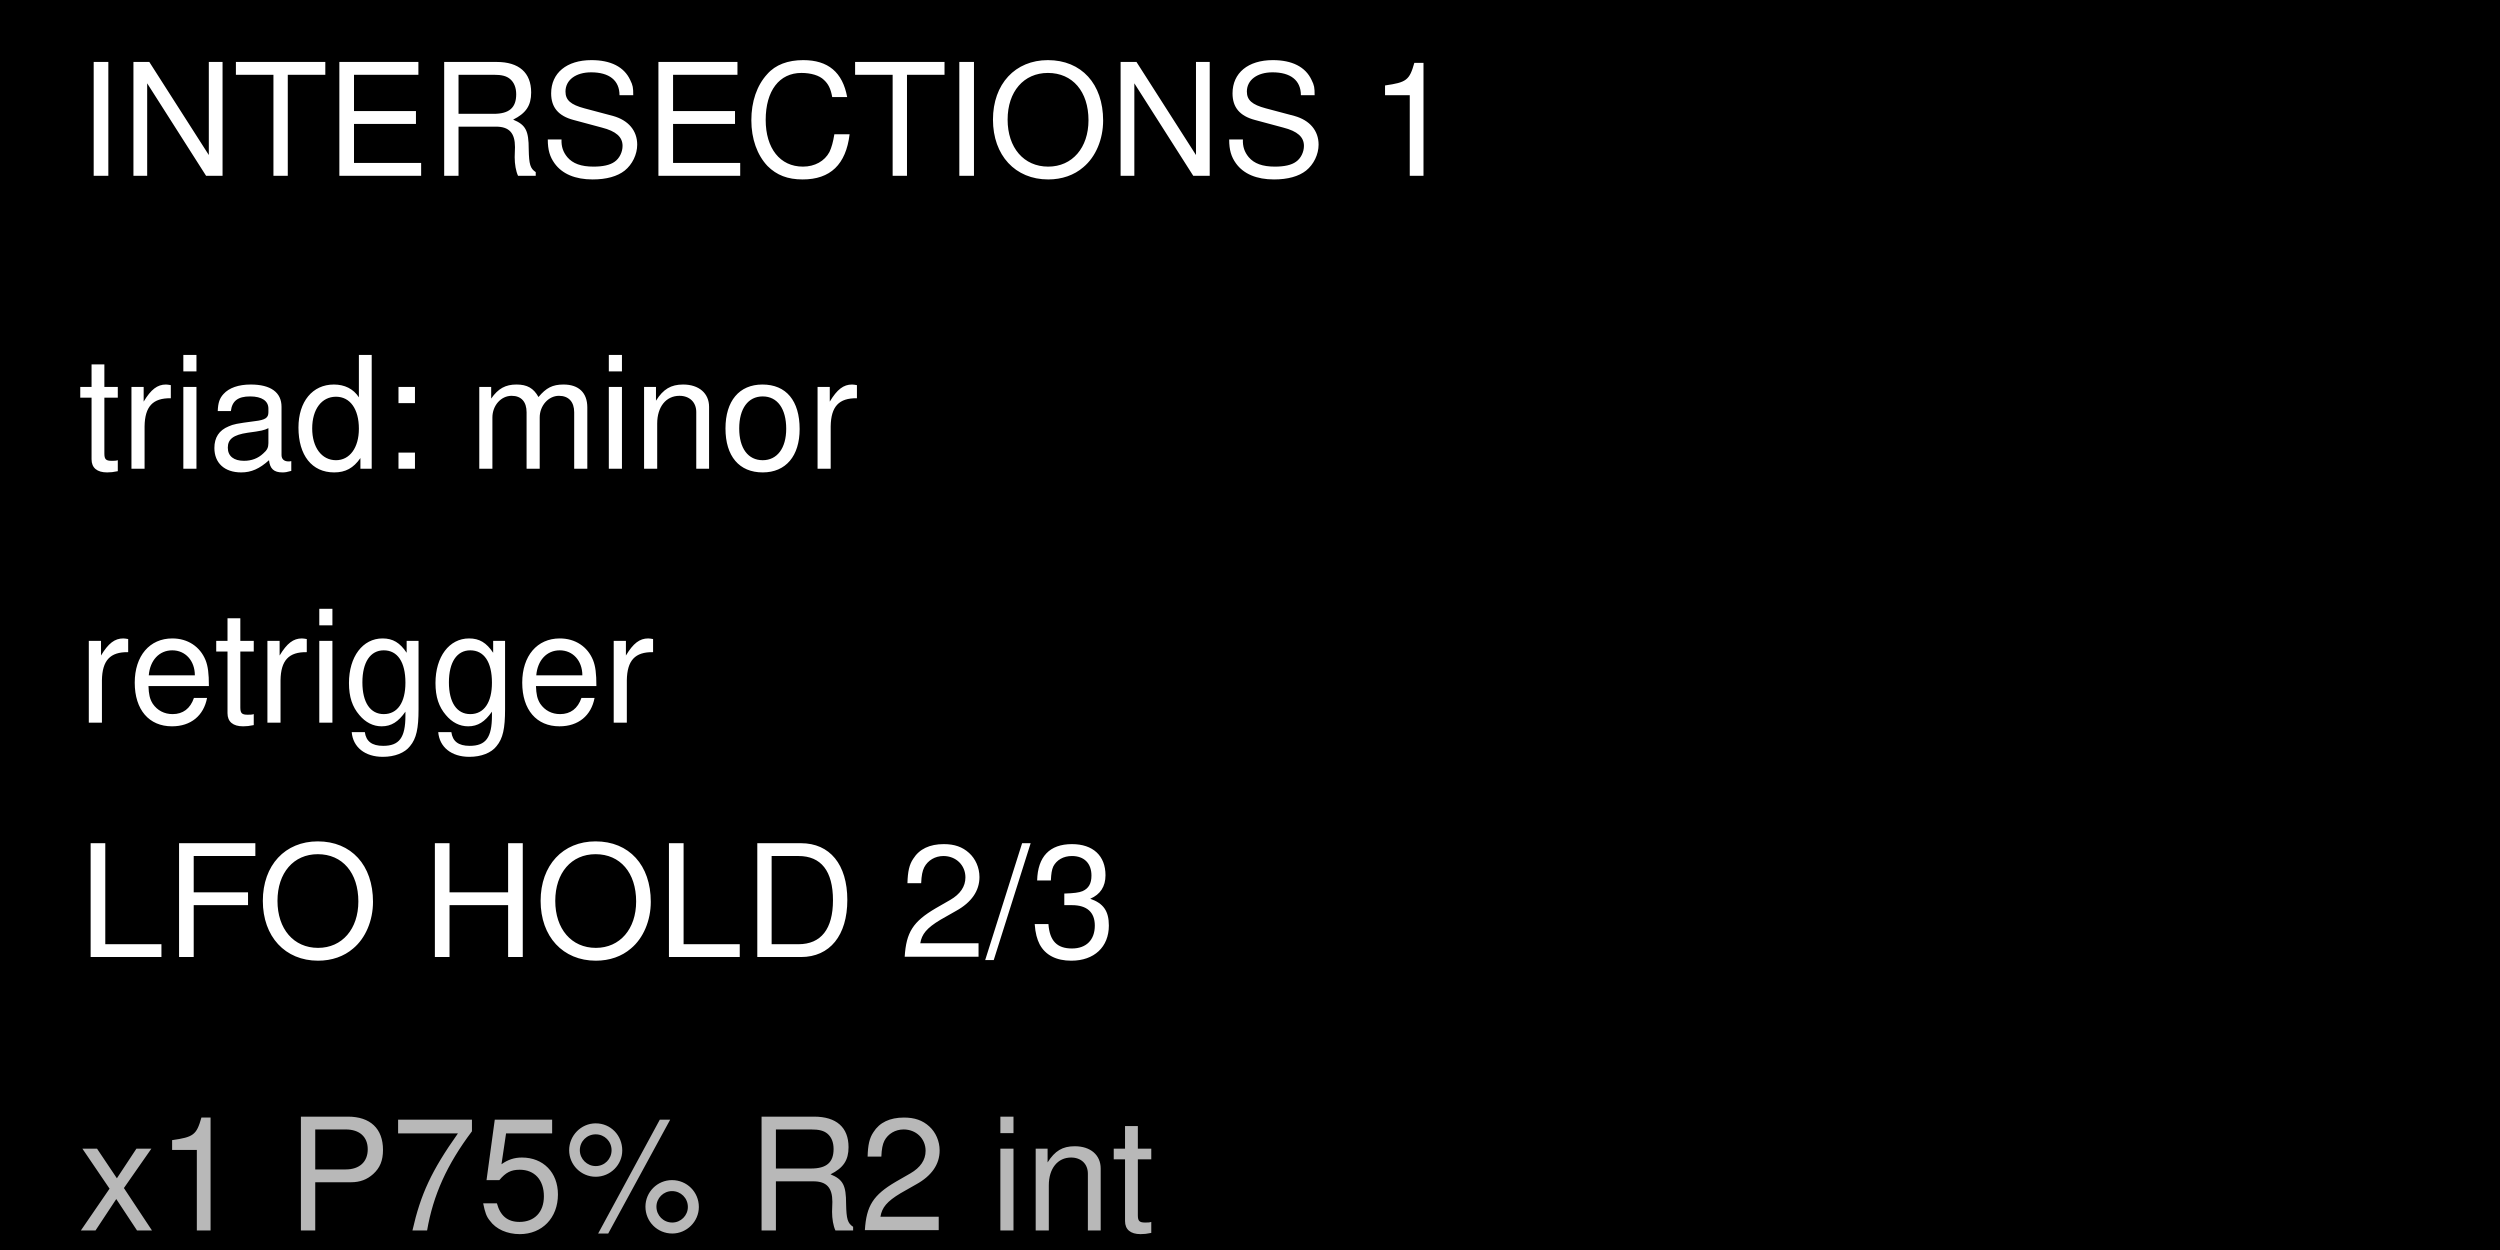
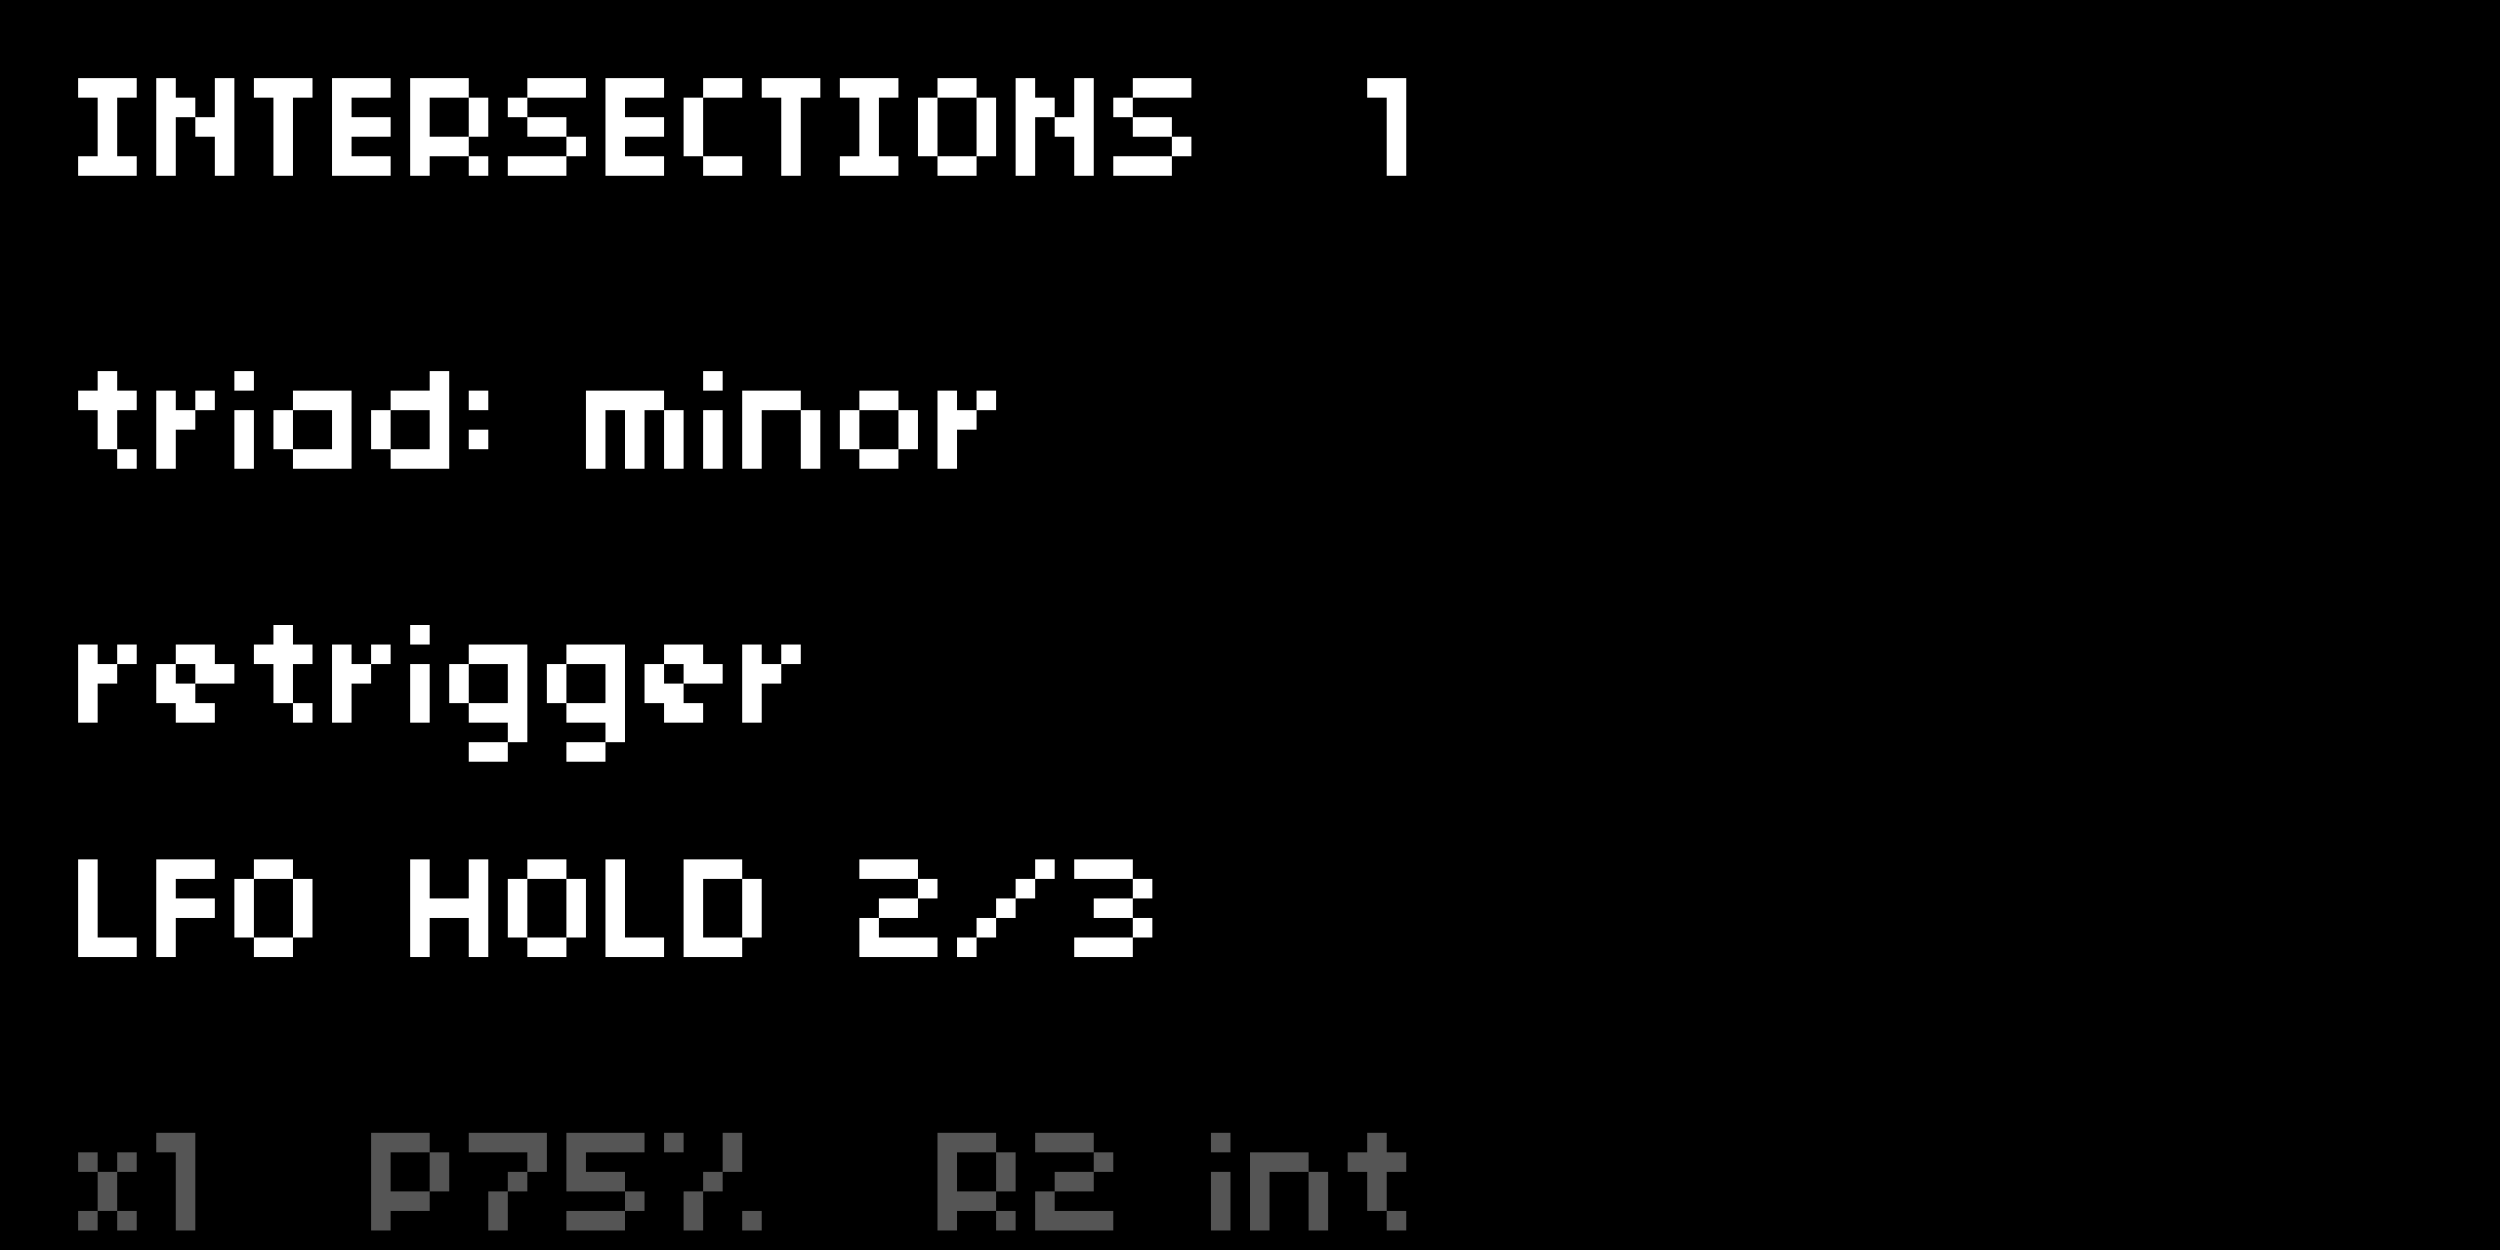
<svg xmlns="http://www.w3.org/2000/svg" width="384" height="192" viewBox="0 0 128 64" role="img" aria-labelledby="title desc">
-   <rect width="128" height="64" fill="#000000" />
-   <g font-family="Helvetica, Arial, sans-serif" font-size="8" font-weight="400">
-     <text x="4" y="9" fill="#ffffff">INTERSECTIONS  1</text>
-     <text x="4" y="24" fill="#ffffff">triad: minor</text>
-     <text x="4" y="37" fill="#ffffff">retrigger</text>
-     <text x="4" y="49" fill="#ffffff">LFO HOLD 2/3</text>
-     <text x="4" y="63" fill="#b8b8b8">x1  P75%  R2 int</text>
+   <rect x="0" y="0" width="128" height="64" fill="#000000" />
+   <g aria-label="INTERSECTIONS  1" fill="#ffffff">
+     <path d="M4 9 L5 9 L6 9 L7 9 L7 8 L6 8 L6 7 L6 6 L6 5 L7 5 L7 4 L6 4 L5 4 L4 4 L4 5 L5 5 L5 6 L5 7 L5 8 L4 8 Z M8 9 L9 9 L9 8 L9 7 L9 6 L10 6 L10 5 L9 5 L9 4 L8 4 L8 5 L8 6 L8 7 L8 8 Z M10 7 L11 7 L11 8 L11 9 L12 9 L12 8 L12 7 L12 6 L12 5 L12 4 L11 4 L11 5 L11 6 L10 6 Z M13 5 L14 5 L14 6 L14 7 L14 8 L14 9 L15 9 L15 8 L15 7 L15 6 L15 5 L16 5 L16 4 L15 4 L14 4 L13 4 Z M17 9 L18 9 L19 9 L20 9 L20 8 L19 8 L18 8 L18 7 L19 7 L20 7 L20 6 L19 6 L18 6 L18 5 L19 5 L20 5 L20 4 L19 4 L18 4 L17 4 L17 5 L17 6 L17 7 L17 8 Z M21 9 L22 9 L22 8 L23 8 L24 8 L24 7 L23 7 L22 7 L22 6 L22 5 L23 5 L24 5 L24 4 L23 4 L22 4 L21 4 L21 5 L21 6 L21 7 L21 8 Z M24 9 L25 9 L25 8 L24 8 Z M24 7 L25 7 L25 6 L25 5 L24 5 L24 6 Z M26 9 L27 9 L28 9 L29 9 L29 8 L28 8 L27 8 L26 8 Z M26 6 L27 6 L27 5 L26 5 Z M27 7 L28 7 L29 7 L29 6 L28 6 L27 6 Z M27 5 L28 5 L29 5 L30 5 L30 4 L29 4 L28 4 L27 4 Z M29 8 L30 8 L30 7 L29 7 Z M31 9 L32 9 L33 9 L34 9 L34 8 L33 8 L32 8 L32 7 L33 7 L34 7 L34 6 L33 6 L32 6 L32 5 L33 5 L34 5 L34 4 L33 4 L32 4 L31 4 L31 5 L31 6 L31 7 L31 8 Z M35 8 L36 8 L36 7 L36 6 L36 5 L35 5 L35 6 L35 7 Z M36 9 L37 9 L38 9 L38 8 L37 8 L36 8 Z M36 5 L37 5 L38 5 L38 4 L37 4 L36 4 Z M39 5 L40 5 L40 6 L40 7 L40 8 L40 9 L41 9 L41 8 L41 7 L41 6 L41 5 L42 5 L42 4 L41 4 L40 4 L39 4 Z M43 9 L44 9 L45 9 L46 9 L46 8 L45 8 L45 7 L45 6 L45 5 L46 5 L46 4 L45 4 L44 4 L43 4 L43 5 L44 5 L44 6 L44 7 L44 8 L43 8 Z M47 8 L48 8 L48 7 L48 6 L48 5 L47 5 L47 6 L47 7 Z M48 9 L49 9 L50 9 L50 8 L49 8 L48 8 Z M48 5 L49 5 L50 5 L50 4 L49 4 L48 4 Z M50 8 L51 8 L51 7 L51 6 L51 5 L50 5 L50 6 L50 7 Z M52 9 L53 9 L53 8 L53 7 L53 6 L54 6 L54 5 L53 5 L53 4 L52 4 L52 5 L52 6 L52 7 L52 8 Z M54 7 L55 7 L55 8 L55 9 L56 9 L56 8 L56 7 L56 6 L56 5 L56 4 L55 4 L55 5 L55 6 L54 6 Z M57 9 L58 9 L59 9 L60 9 L60 8 L59 8 L58 8 L57 8 Z M57 6 L58 6 L58 5 L57 5 Z M58 7 L59 7 L60 7 L60 6 L59 6 L58 6 Z M58 5 L59 5 L60 5 L61 5 L61 4 L60 4 L59 4 L58 4 Z M60 8 L61 8 L61 7 L60 7 Z M70 5 L71 5 L71 6 L71 7 L71 8 L71 9 L72 9 L72 8 L72 7 L72 6 L72 5 L72 4 L71 4 L70 4 Z" />
+   </g>
+   <g aria-label="triad: minor" fill="#ffffff">
+     <path d="M4 21 L5 21 L5 22 L5 23 L6 23 L6 22 L6 21 L7 21 L7 20 L6 20 L6 19 L5 19 L5 20 L4 20 Z M6 24 L7 24 L7 23 L6 23 Z M8 24 L9 24 L9 23 L9 22 L10 22 L10 21 L9 21 L9 20 L8 20 L8 21 L8 22 L8 23 Z M10 21 L11 21 L11 20 L10 20 Z M12 24 L13 24 L13 23 L13 22 L13 21 L12 21 L12 22 L12 23 Z M12 20 L13 20 L13 19 L12 19 Z M14 23 L15 23 L15 22 L15 21 L14 21 L14 22 Z M15 24 L16 24 L17 24 L18 24 L18 23 L18 22 L18 21 L18 20 L17 20 L16 20 L15 20 L15 21 L16 21 L17 21 L17 22 L17 23 L16 23 L15 23 Z M19 23 L20 23 L20 22 L20 21 L19 21 L19 22 Z M20 24 L21 24 L22 24 L23 24 L23 23 L23 22 L23 21 L23 20 L23 19 L22 19 L22 20 L21 20 L20 20 L20 21 L21 21 L22 21 L22 22 L22 23 L21 23 L20 23 Z M24 23 L25 23 L25 22 L24 22 Z M24 21 L25 21 L25 20 L24 20 Z M30 24 L31 24 L31 23 L31 22 L31 21 L32 21 L32 22 L32 23 L32 24 L33 24 L33 23 L33 22 L33 21 L34 21 L34 20 L33 20 L32 20 L31 20 L30 20 L30 21 L30 22 L30 23 Z M34 24 L35 24 L35 23 L35 22 L35 21 L34 21 L34 22 L34 23 Z M36 24 L37 24 L37 23 L37 22 L37 21 L36 21 L36 22 L36 23 Z M36 20 L37 20 L37 19 L36 19 Z M38 24 L39 24 L39 23 L39 22 L39 21 L40 21 L41 21 L41 20 L40 20 L39 20 L38 20 L38 21 L38 22 L38 23 Z M41 24 L42 24 L42 23 L42 22 L42 21 L41 21 L41 22 L41 23 Z M43 23 L44 23 L44 22 L44 21 L43 21 L43 22 Z M44 24 L45 24 L46 24 L46 23 L45 23 L44 23 Z M44 21 L45 21 L46 21 L46 20 L45 20 L44 20 Z M46 23 L47 23 L47 22 L47 21 L46 21 L46 22 Z M48 24 L49 24 L49 23 L49 22 L50 22 L50 21 L49 21 L49 20 L48 20 L48 21 L48 22 L48 23 Z M50 21 L51 21 L51 20 L50 20 Z" />
+   </g>
+   <g aria-label="retrigger" fill="#ffffff">
+     <path d="M4 37 L5 37 L5 36 L5 35 L6 35 L6 34 L5 34 L5 33 L4 33 L4 34 L4 35 L4 36 Z M6 34 L7 34 L7 33 L6 33 Z M8 36 L9 36 L9 37 L10 37 L11 37 L11 36 L10 36 L10 35 L9 35 L9 34 L8 34 L8 35 Z M9 34 L10 34 L10 35 L11 35 L12 35 L12 34 L11 34 L11 33 L10 33 L9 33 Z M13 34 L14 34 L14 35 L14 36 L15 36 L15 35 L15 34 L16 34 L16 33 L15 33 L15 32 L14 32 L14 33 L13 33 Z M15 37 L16 37 L16 36 L15 36 Z M17 37 L18 37 L18 36 L18 35 L19 35 L19 34 L18 34 L18 33 L17 33 L17 34 L17 35 L17 36 Z M19 34 L20 34 L20 33 L19 33 Z M21 37 L22 37 L22 36 L22 35 L22 34 L21 34 L21 35 L21 36 Z M21 33 L22 33 L22 32 L21 32 Z M23 36 L24 36 L24 35 L24 34 L23 34 L23 35 Z M24 39 L25 39 L26 39 L26 38 L25 38 L24 38 Z M24 37 L25 37 L26 37 L26 38 L27 38 L27 37 L27 36 L27 35 L27 34 L27 33 L26 33 L25 33 L24 33 L24 34 L25 34 L26 34 L26 35 L26 36 L25 36 L24 36 Z M28 36 L29 36 L29 35 L29 34 L28 34 L28 35 Z M29 39 L30 39 L31 39 L31 38 L30 38 L29 38 Z M29 37 L30 37 L31 37 L31 38 L32 38 L32 37 L32 36 L32 35 L32 34 L32 33 L31 33 L30 33 L29 33 L29 34 L30 34 L31 34 L31 35 L31 36 L30 36 L29 36 Z M33 36 L34 36 L34 37 L35 37 L36 37 L36 36 L35 36 L35 35 L34 35 L34 34 L33 34 L33 35 Z M34 34 L35 34 L35 35 L36 35 L37 35 L37 34 L36 34 L36 33 L35 33 L34 33 Z M38 37 L39 37 L39 36 L39 35 L40 35 L40 34 L39 34 L39 33 L38 33 L38 34 L38 35 L38 36 Z M40 34 L41 34 L41 33 L40 33 Z" />
+   </g>
+   <g aria-label="LFO HOLD 2/3" fill="#ffffff">
+     <path d="M4 49 L5 49 L6 49 L7 49 L7 48 L6 48 L5 48 L5 47 L5 46 L5 45 L5 44 L4 44 L4 45 L4 46 L4 47 L4 48 Z M8 49 L9 49 L9 48 L9 47 L10 47 L11 47 L11 46 L10 46 L9 46 L9 45 L10 45 L11 45 L11 44 L10 44 L9 44 L8 44 L8 45 L8 46 L8 47 L8 48 Z M12 48 L13 48 L13 47 L13 46 L13 45 L12 45 L12 46 L12 47 Z M13 49 L14 49 L15 49 L15 48 L14 48 L13 48 Z M13 45 L14 45 L15 45 L15 44 L14 44 L13 44 Z M15 48 L16 48 L16 47 L16 46 L16 45 L15 45 L15 46 L15 47 Z M21 49 L22 49 L22 48 L22 47 L23 47 L24 47 L24 48 L24 49 L25 49 L25 48 L25 47 L25 46 L25 45 L25 44 L24 44 L24 45 L24 46 L23 46 L22 46 L22 45 L22 44 L21 44 L21 45 L21 46 L21 47 L21 48 Z M26 48 L27 48 L27 47 L27 46 L27 45 L26 45 L26 46 L26 47 Z M27 49 L28 49 L29 49 L29 48 L28 48 L27 48 Z M27 45 L28 45 L29 45 L29 44 L28 44 L27 44 Z M29 48 L30 48 L30 47 L30 46 L30 45 L29 45 L29 46 L29 47 Z M31 49 L32 49 L33 49 L34 49 L34 48 L33 48 L32 48 L32 47 L32 46 L32 45 L32 44 L31 44 L31 45 L31 46 L31 47 L31 48 Z M35 49 L36 49 L37 49 L38 49 L38 48 L37 48 L36 48 L36 47 L36 46 L36 45 L37 45 L38 45 L38 44 L37 44 L36 44 L35 44 L35 45 L35 46 L35 47 L35 48 Z M38 48 L39 48 L39 47 L39 46 L39 45 L38 45 L38 46 L38 47 Z M44 49 L45 49 L46 49 L47 49 L48 49 L48 48 L47 48 L46 48 L45 48 L45 47 L44 47 L44 48 Z M44 45 L45 45 L46 45 L47 45 L47 44 L46 44 L45 44 L44 44 Z M45 47 L46 47 L47 47 L47 46 L46 46 L45 46 Z M47 46 L48 46 L48 45 L47 45 Z M49 49 L50 49 L50 48 L49 48 Z M50 48 L51 48 L51 47 L50 47 Z M51 47 L52 47 L52 46 L51 46 Z M52 46 L53 46 L53 45 L52 45 Z M53 45 L54 45 L54 44 L53 44 Z M55 49 L56 49 L57 49 L58 49 L58 48 L57 48 L56 48 L55 48 Z M55 45 L56 45 L57 45 L58 45 L58 44 L57 44 L56 44 L55 44 Z M56 47 L57 47 L58 47 L58 46 L57 46 L56 46 Z M58 48 L59 48 L59 47 L58 47 Z M58 46 L59 46 L59 45 L58 45 Z" />
+   </g>
+   <g aria-label="x1  P75%  R2 int" fill="#555555">
+     <path d="M4 63 L5 63 L5 62 L4 62 Z M4 60 L5 60 L5 59 L4 59 Z M5 62 L6 62 L6 61 L6 60 L5 60 L5 61 Z M6 63 L7 63 L7 62 L6 62 Z M6 60 L7 60 L7 59 L6 59 Z M8 59 L9 59 L9 60 L9 61 L9 62 L9 63 L10 63 L10 62 L10 61 L10 60 L10 59 L10 58 L9 58 L8 58 Z M19 63 L20 63 L20 62 L21 62 L22 62 L22 61 L21 61 L20 61 L20 60 L20 59 L21 59 L22 59 L22 58 L21 58 L20 58 L19 58 L19 59 L19 60 L19 61 L19 62 Z M22 61 L23 61 L23 60 L23 59 L22 59 L22 60 Z M24 59 L25 59 L26 59 L27 59 L27 60 L28 60 L28 59 L28 58 L27 58 L26 58 L25 58 L24 58 Z M25 63 L26 63 L26 62 L26 61 L25 61 L25 62 Z M26 61 L27 61 L27 60 L26 60 Z M29 63 L30 63 L31 63 L32 63 L32 62 L31 62 L30 62 L29 62 Z M29 61 L30 61 L31 61 L32 61 L32 60 L31 60 L30 60 L30 59 L31 59 L32 59 L33 59 L33 58 L32 58 L31 58 L30 58 L29 58 L29 59 L29 60 Z M32 62 L33 62 L33 61 L32 61 Z M34 59 L35 59 L35 58 L34 58 Z M35 63 L36 63 L36 62 L36 61 L35 61 L35 62 Z M36 61 L37 61 L37 60 L36 60 Z M37 60 L38 60 L38 59 L38 58 L37 58 L37 59 Z M38 63 L39 63 L39 62 L38 62 Z M48 63 L49 63 L49 62 L50 62 L51 62 L51 61 L50 61 L49 61 L49 60 L49 59 L50 59 L51 59 L51 58 L50 58 L49 58 L48 58 L48 59 L48 60 L48 61 L48 62 Z M51 63 L52 63 L52 62 L51 62 Z M51 61 L52 61 L52 60 L52 59 L51 59 L51 60 Z M53 63 L54 63 L55 63 L56 63 L57 63 L57 62 L56 62 L55 62 L54 62 L54 61 L53 61 L53 62 Z M53 59 L54 59 L55 59 L56 59 L56 58 L55 58 L54 58 L53 58 Z M54 61 L55 61 L56 61 L56 60 L55 60 L54 60 Z M56 60 L57 60 L57 59 L56 59 Z M62 63 L63 63 L63 62 L63 61 L63 60 L62 60 L62 61 L62 62 Z M62 59 L63 59 L63 58 L62 58 Z M64 63 L65 63 L65 62 L65 61 L65 60 L66 60 L67 60 L67 59 L66 59 L65 59 L64 59 L64 60 L64 61 L64 62 Z M67 63 L68 63 L68 62 L68 61 L68 60 L67 60 L67 61 L67 62 Z M69 60 L70 60 L70 61 L70 62 L71 62 L71 61 L71 60 L72 60 L72 59 L71 59 L71 58 L70 58 L70 59 L69 59 Z M71 63 L72 63 L72 62 L71 62 Z" />
  </g>
</svg>
